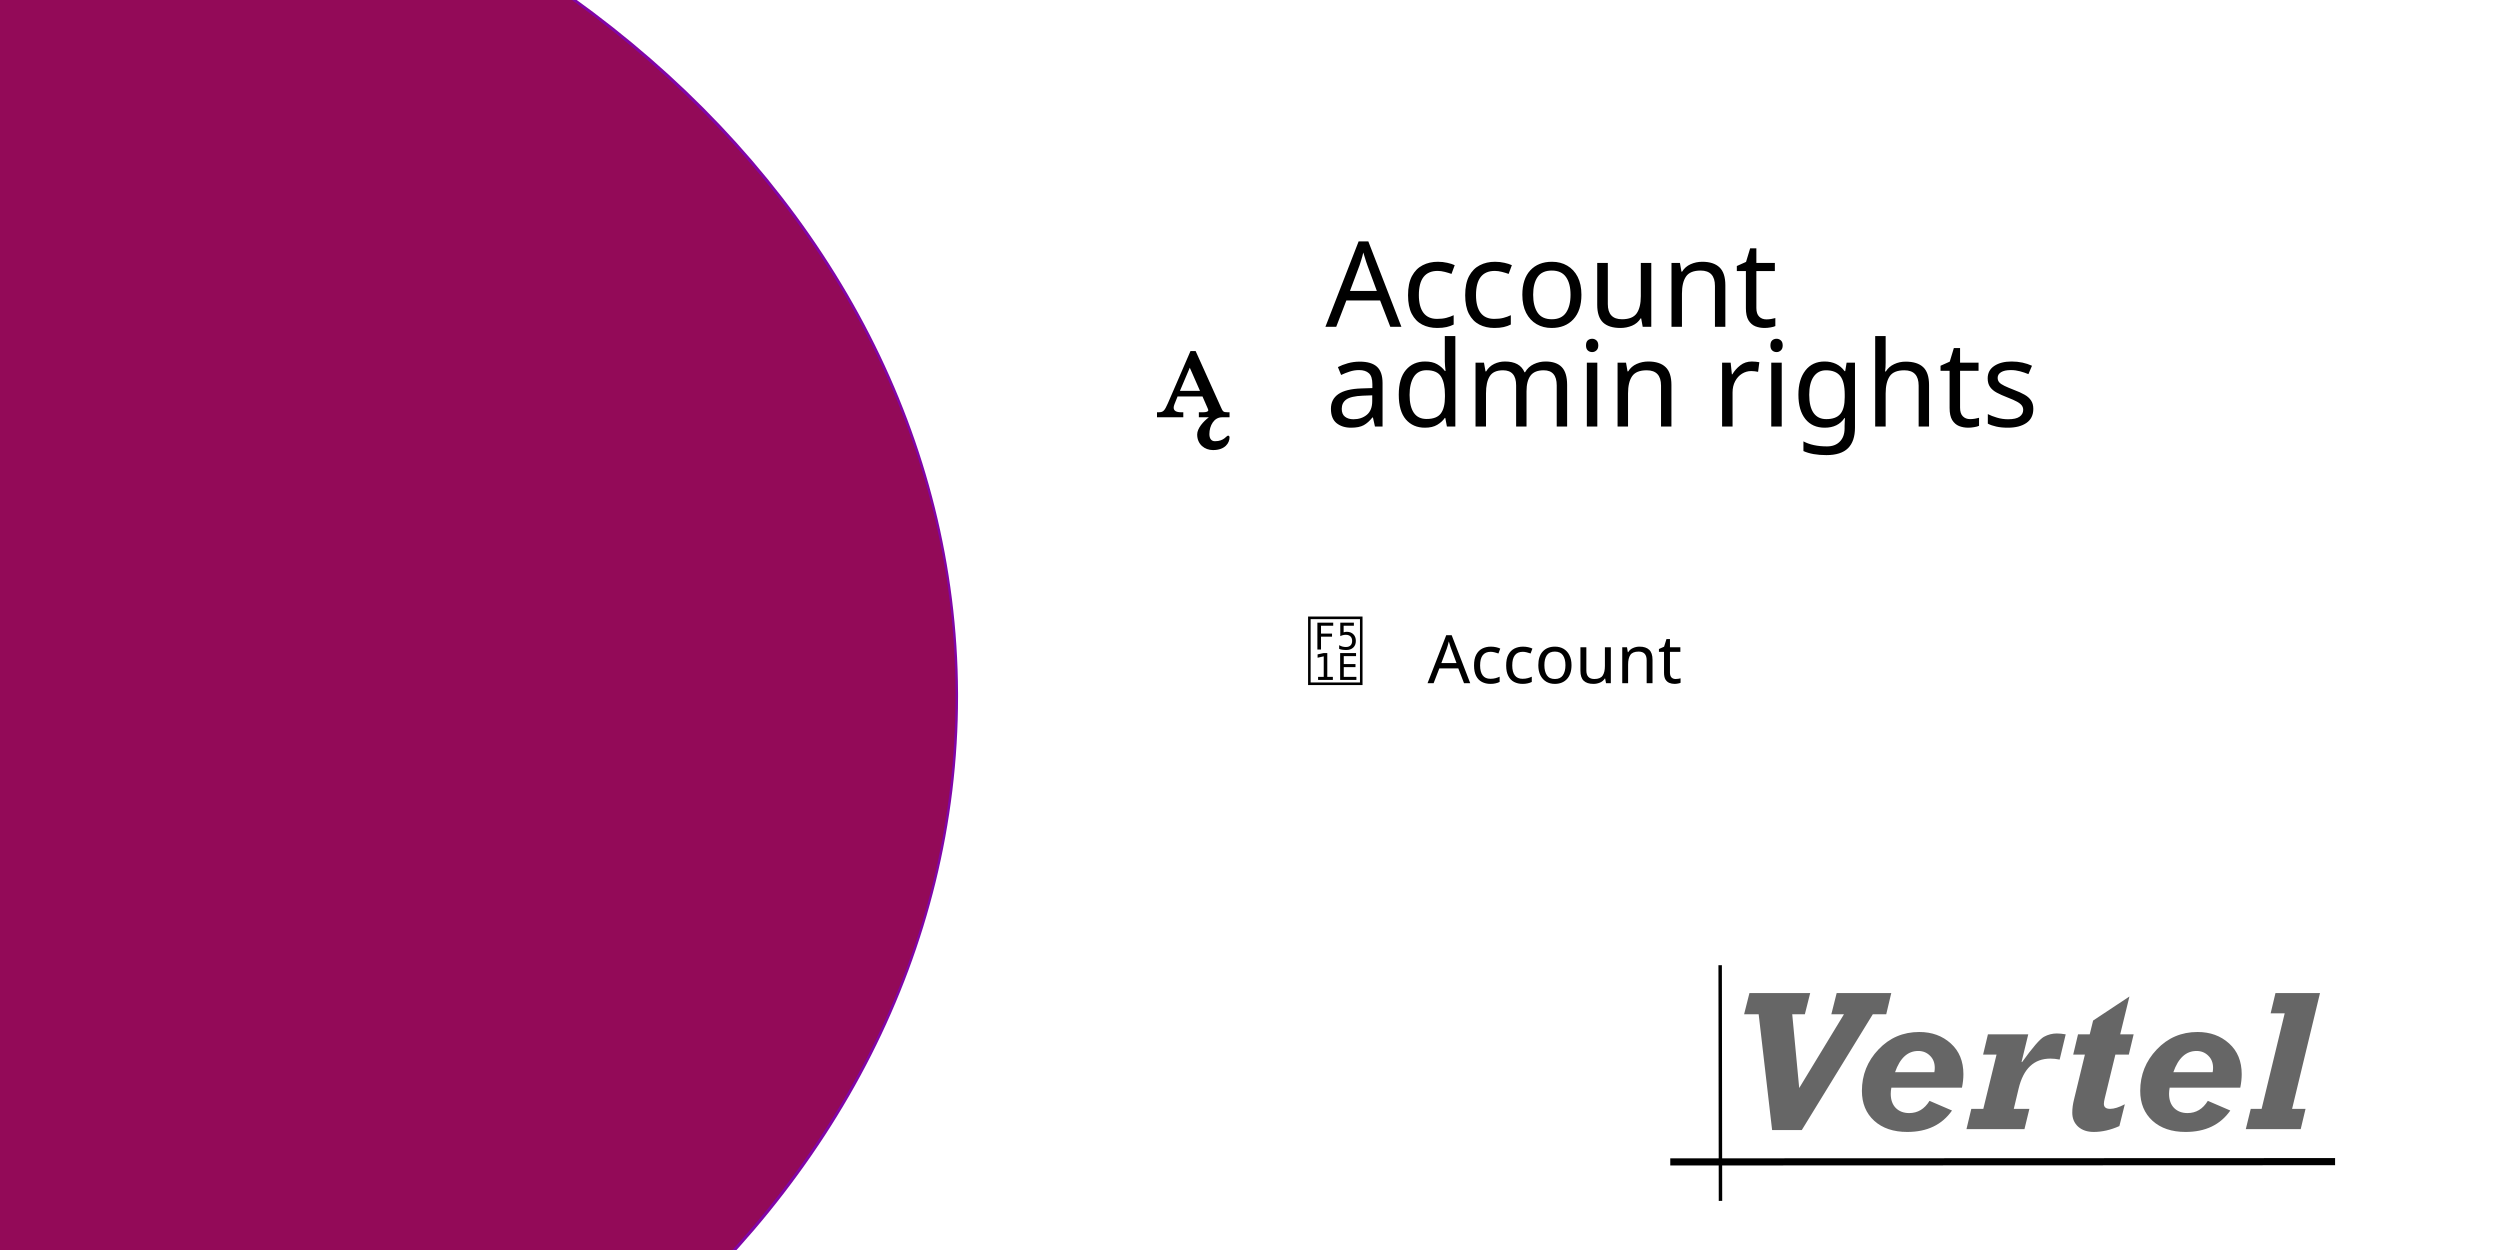
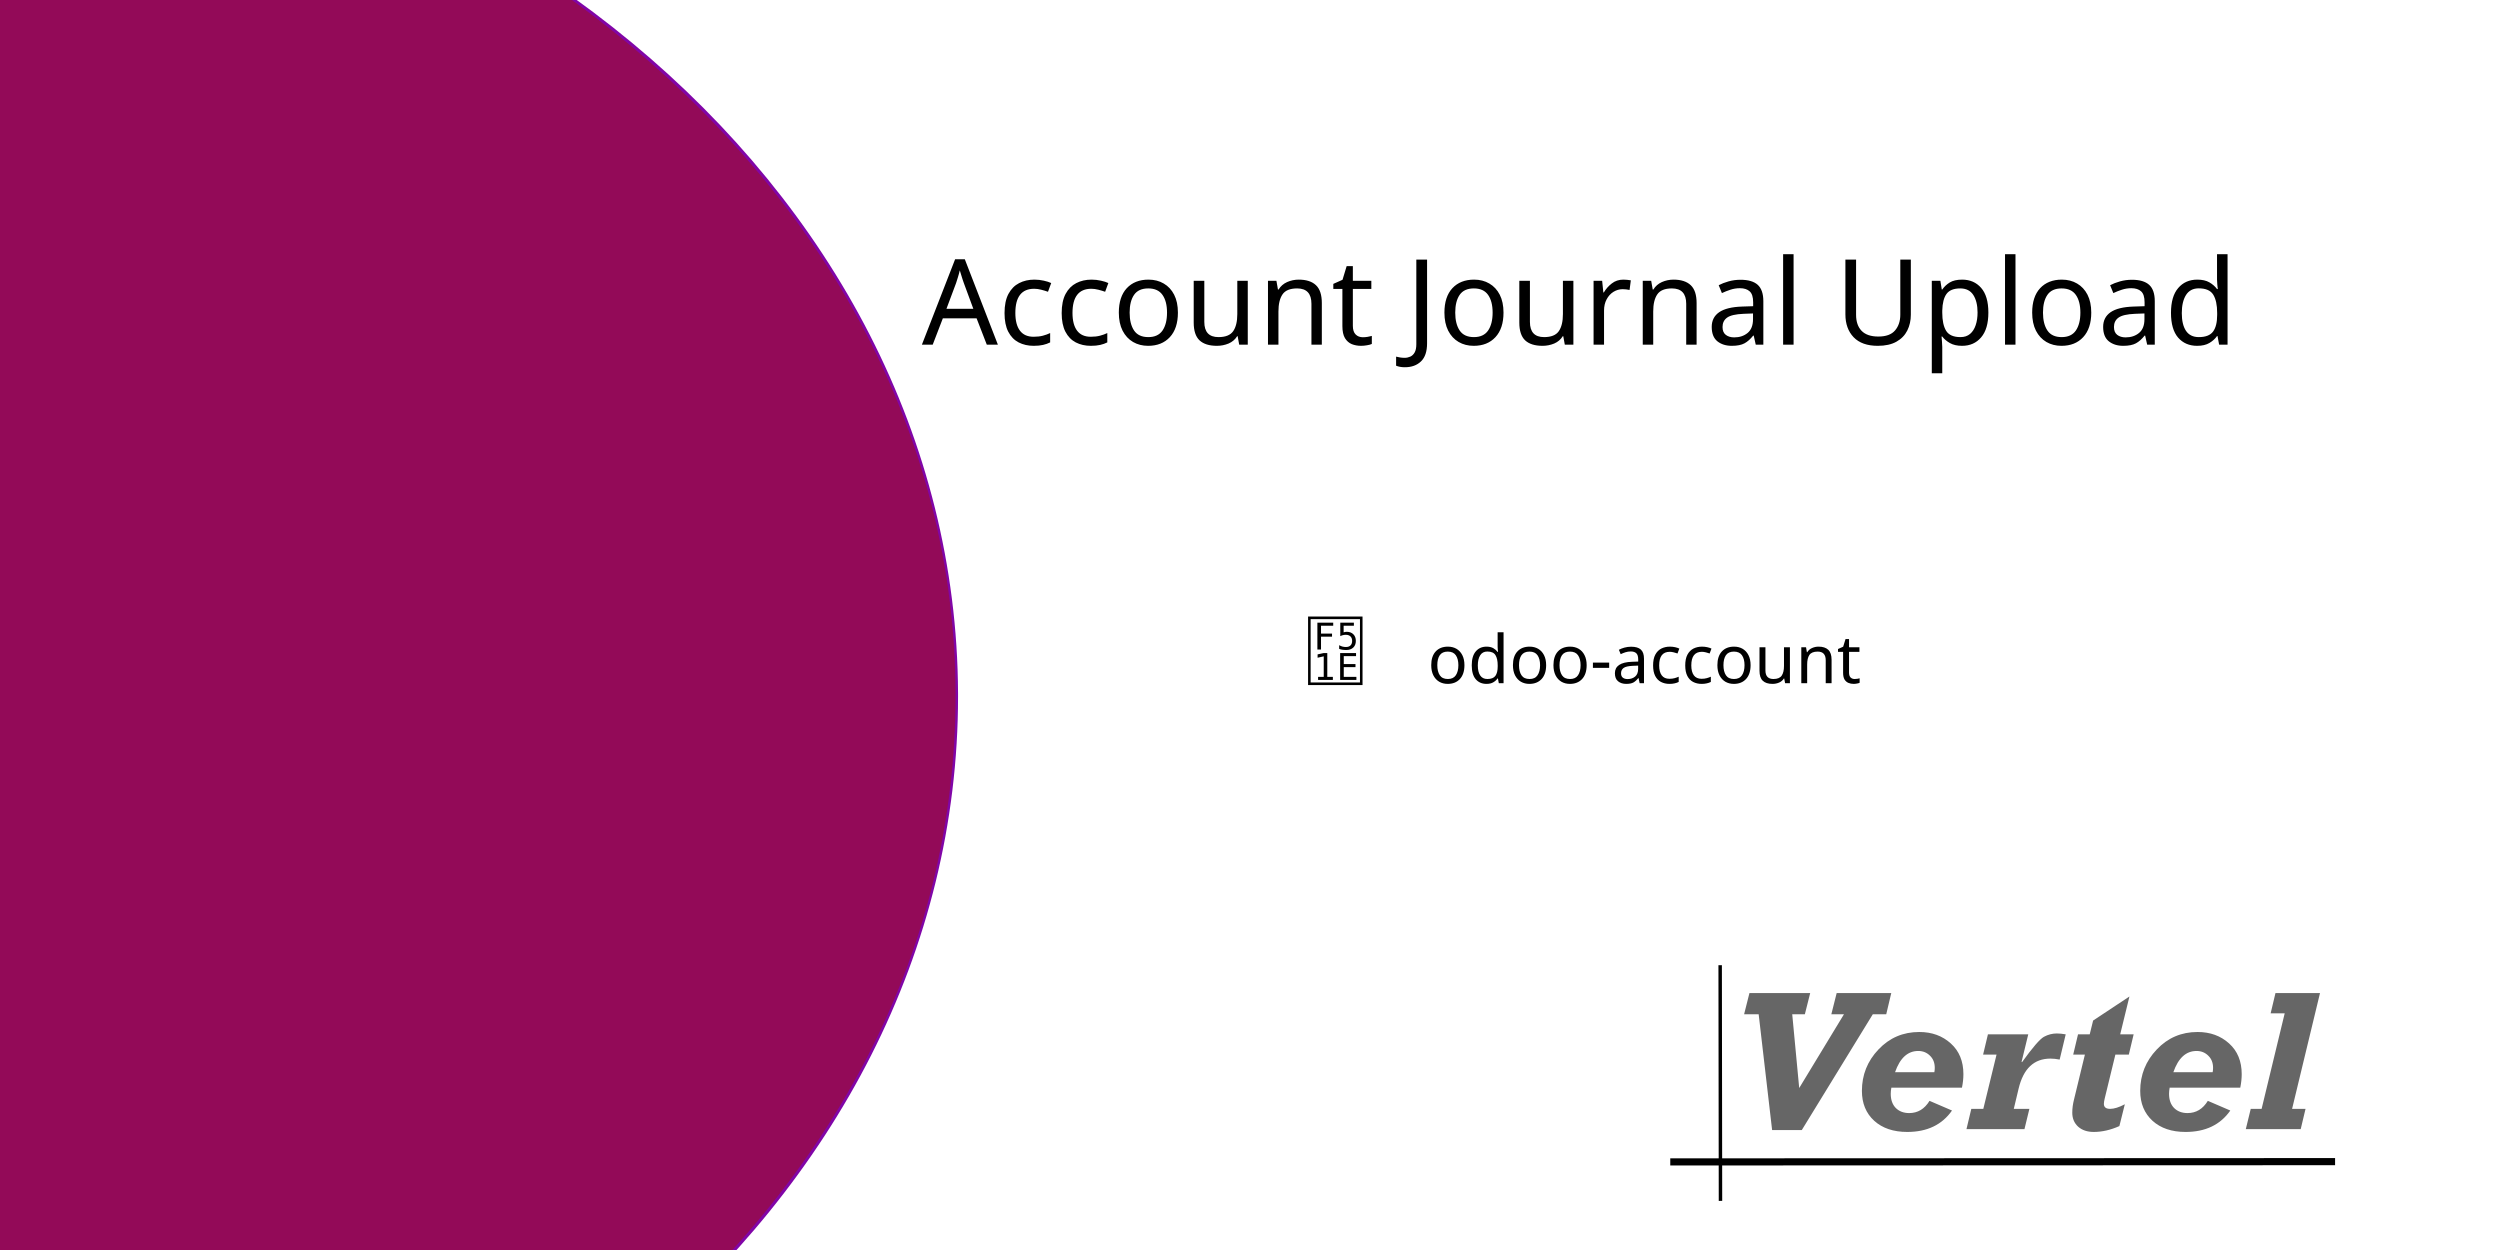
- <svg xmlns="http://www.w3.org/2000/svg" xmlns:ns1="http://www.openswatchbook.org/uri/2009/osb" width="560px" height="280px" viewBox="0 0 560 280" version="1.1" id="SVGRoot">
+ <svg xmlns="http://www.w3.org/2000/svg" width="560px" height="280px" viewBox="0 0 560 280" version="1.1" id="SVGRoot">
  <defs id="defs1502">
-     <linearGradient id="linearGradient4211" ns1:paint="solid">
+     <linearGradient id="linearGradient4211">
      <stop style="stop-color:#930a57;stop-opacity:0.65;" offset="0" id="stop4209" />
    </linearGradient>
    <linearGradient id="linearGradient-1" y2="145.475" x2="79.832" y1="-2.918" x1="66.881" gradientTransform="scale(1.759747,0.5682636)" gradientUnits="userSpaceOnUse">
      <stop id="stop833" offset="0%" stop-color="#222357" />
      <stop id="stop835" offset="100%" stop-color="#254AA5" />
    </linearGradient>
  </defs>
  <g id="layer1">
    <g id="g1954" transform="matrix(0.8140175,0,0,1.211041,87.96433,13.73955)" style="stroke-width:1.007">
      <rect y="-17.523" x="-133" height="241.115" width="717.429" id="rect1936" style="opacity:1;vector-effect:none;fill:#ffffff;fill-opacity:1;fill-rule:evenodd;stroke-width:1.007;stroke-linecap:butt;stroke-linejoin:miter;stroke-miterlimit:4;stroke-dasharray:none;stroke-dashoffset:0;stroke-opacity:1" />
    </g>
    <path style="opacity:1;fill:#8105a7;fill-opacity:1;fill-rule:nonzero;stroke:none;stroke-width:1.543;stroke-linejoin:miter;stroke-miterlimit:4;stroke-dasharray:none;stroke-dashoffset:2.498;stroke-opacity:1;paint-order:fill markers stroke" id="path1226" d="M 214.603,156 A 247.603,206.465 0 0 1 -32.791,362.465 247.603,206.465 0 0 1 -280.603,156.348 247.603,206.465 0 0 1 -33.626,-50.464 247.603,206.465 0 0 1 214.602,155.304" />
    <path style="opacity:1;fill:#930a58;fill-opacity:1;stroke:#4b1f50;stroke-opacity:1;stroke-width:0;stroke-miterlimit:4;stroke-dasharray:none" d="m -51.3,361.519 c -98.937,-6.343 -183.741,-61.307 -215.89,-139.926 -5.442,-13.309 -8.941,-26.314 -11.188,-41.589 -2.27,-15.43 -1.508,-43.958 1.557,-58.304 12.904,-60.404 55.915,-112.333 118.4,-142.947 25.918,-12.698 53.105,-21.153 82.215,-25.568 19.953,-3.026 52.933,-3.726 73.407,-1.558 61.621,6.525 115.552,30.504 156.207,69.451 C 202.876,68.471 223.453,130.962 210.051,193.108 198.085,248.6 157.667,298.661 99.805,329.66 56.02,353.118 0.439,364.836 -51.3,361.519 Z" id="path2210" />
    <g id="g1224" transform="matrix(0.5980845,0,0,0.5980845,373.3415,215.8158)">
      <path d="m 216.891,62.041 1.845,-7.582 h 4.074 l 8.648,-35.786 h -5.265 l 1.806,-7.582 h 16.68 l -10.454,43.368 h 5.035 l -1.806,7.582 h -20.562 m -14.22,-10.586 8.417,3.626 c -3.741,5.348 -9.327,8.022 -16.757,8.022 -5.176,-2.4e-5 -9.301,-1.392 -12.376,-4.176 -3.075,-2.808 -4.612,-6.544 -4.612,-11.208 0,-5.983 2.063,-11.147 6.188,-15.494 4.125,-4.371 9.224,-6.557 15.297,-6.557 4.715,2.4e-5 8.648,1.429 11.799,4.286 3.152,2.833 4.727,6.666 4.727,11.501 -6e-5,1.612 -0.179,3.297 -0.538,5.055 h -26.442 c -0.154,0.806 -0.231,1.575 -0.231,2.308 -3e-5,2.247 0.628,4.017 1.883,5.311 1.281,1.27 2.959,1.905 5.035,1.905 3.203,0 5.739,-1.526 7.61,-4.579 M 189.756,40.723 h 14.72 c 0.102,-0.537 0.154,-1.074 0.154,-1.612 -2e-5,-1.905 -0.602,-3.431 -1.806,-4.579 -1.179,-1.172 -2.639,-1.758 -4.381,-1.758 -3.946,2.4e-5 -6.841,2.649 -8.686,7.948 m -18.179,12.014 -2.037,8.168 c -3.28,1.465 -6.483,2.198 -9.608,2.198 -2.409,-2.4e-5 -4.356,-0.659 -5.842,-1.978 -1.461,-1.343 -2.191,-3.089 -2.191,-5.238 0,-1.587 0.218,-3.236 0.653,-4.945 l 4.074,-16.813 h -4.381 l 1.806,-7.582 h 4.381 l 1.268,-5.165 13.606,-9.011 -3.459,14.175 h 5.035 l -1.806,7.582 h -5.035 l -3.997,16.446 c -0.205,0.83 -0.307,1.502 -0.307,2.015 -3e-5,1.245 0.781,1.868 2.344,1.868 1.486,0 3.318,-0.574 5.496,-1.722 m -59.303,9.304 1.806,-7.582 h 4.497 l 4.958,-20.329 h -5.035 l 1.806,-7.582 h 15.104 l -2.498,10.293 0.154,0.147 c 3.971,-5.519 6.713,-8.693 8.225,-9.523 1.537,-0.83 3.139,-1.245 4.804,-1.245 0.974,4.8e-5 2.088,0.11 3.344,0.33 l -2.268,9.45 c -1.23,-0.244 -2.383,-0.366 -3.459,-0.366 -6.149,2.4e-5 -10.121,3.748 -11.914,11.245 l -1.806,7.582 h 5.842 l -1.845,7.582 h -21.715 m -13.836,-10.586 8.417,3.626 c -3.741,5.348 -9.327,8.022 -16.757,8.022 -5.176,-2.4e-5 -9.301,-1.392 -12.376,-4.176 -3.075,-2.808 -4.612,-6.544 -4.612,-11.208 -8e-6,-5.983 2.063,-11.147 6.188,-15.494 4.125,-4.371 9.224,-6.557 15.297,-6.557 4.715,2.4e-5 8.648,1.429 11.799,4.286 3.152,2.833 4.727,6.666 4.727,11.501 -5e-5,1.612 -0.179,3.297 -0.538,5.055 H 84.14 c -0.154,0.806 -0.231,1.575 -0.231,2.308 -1.2e-5,2.247 0.628,4.017 1.883,5.311 1.281,1.27 2.959,1.905 5.035,1.905 3.203,0 5.739,-1.526 7.61,-4.579 M 85.524,40.723 h 14.72 c 0.102,-0.537 0.154,-1.074 0.154,-1.612 -4e-5,-1.905 -0.602,-3.431 -1.806,-4.579 -1.179,-1.172 -2.639,-1.758 -4.381,-1.758 -3.946,2.4e-5 -6.841,2.649 -8.686,7.948 M 39.48,62.407 34.445,19.039 h -5.458 l 1.999,-7.948 h 22.753 l -1.999,7.948 H 47.013 l 2.614,27.618 16.757,-27.618 h -4.727 l 1.999,-7.948 H 84.102 l -1.883,7.948 H 77.184 L 50.588,62.407 H 39.48" style="font-style:italic;font-variant:normal;font-weight:bold;font-stretch:normal;font-size:32px;font-family:Rockwell;writing-mode:lr-tb;text-anchor:start;fill:#666666;fill-opacity:1;stroke:none;stroke-width:3pt;stroke-linecap:butt;stroke-linejoin:miter;stroke-opacity:1" id="text1583" />
      <path d="m 20.023,0.646 0.118,88.281" style="fill:#000000;fill-opacity:0.738;fill-rule:evenodd;stroke:#000000;stroke-width:1.293;stroke-linecap:butt;stroke-linejoin:round;stroke-miterlimit:4;stroke-opacity:1" id="path1586" />
      <path d="M 1.335,74.326 250.328,74.222" style="fill:#000000;fill-opacity:0.738;fill-rule:evenodd;stroke:#000000;stroke-width:2.67;stroke-linecap:butt;stroke-linejoin:round;stroke-miterlimit:4;stroke-opacity:1" id="path1587" />
    </g>
    <text xml:space="preserve" style="font-style:normal;font-variant:normal;font-weight:normal;font-stretch:normal;font-size:15px;line-height:125%;font-family:Ubuntu;-inkscape-font-specification:'Ubuntu, Normal';text-align:start;letter-spacing:0px;word-spacing:0px;writing-mode:lr-tb;text-anchor:start;fill:#000000;fill-opacity:1;stroke:none;stroke-width:1px;stroke-linecap:butt;stroke-linejoin:miter;stroke-opacity:1" x="319.771" y="153.037" id="text2039">
-       <tspan id="tspan2037" x="319.771" y="153.037" style="stroke-width:1px">Account</tspan>
-       <tspan x="319.771" y="171.787" style="stroke-width:1px" id="tspan2041" />
+       <tspan id="tspan2037" x="319.771" y="153.037" style="stroke-width:1px">odoo-account</tspan>
+       <tspan x="319.771" y="171.787" id="tspan2041" />
    </text>
    <text xml:space="preserve" style="font-style:normal;font-variant:normal;font-weight:500;font-stretch:normal;font-size:31.134px;line-height:1.25;font-family:'Futura PT';-inkscape-font-specification:'Futura PT, Medium';font-variant-ligatures:normal;font-variant-caps:normal;font-variant-numeric:normal;font-feature-settings:normal;text-align:start;letter-spacing:0px;word-spacing:0px;writing-mode:lr-tb;text-anchor:start;fill:#000000;fill-opacity:0;stroke:none;stroke-width:1" x="290.98" y="-104.525" id="text827">
      <tspan id="tspan825" x="290.98" y="-104.525" style="fill:#000000;fill-opacity:1;stroke-width:1"></tspan>
    </text>
    <text xml:space="preserve" style="font-style:normal;font-variant:normal;font-weight:500;font-stretch:normal;font-size:36.441px;line-height:1.25;font-family:'Futura PT';-inkscape-font-specification:'Futura PT, Medium';font-variant-ligatures:normal;font-variant-caps:normal;font-variant-numeric:normal;font-feature-settings:normal;text-align:start;letter-spacing:0px;word-spacing:0px;writing-mode:lr-tb;text-anchor:start;fill:#ffffff;fill-opacity:0;stroke:none;stroke-width:1" x="351.745" y="-100.835" id="text823">
      <tspan id="tspan821" x="351.745" y="-100.835" style="fill:#000000;fill-opacity:1;stroke-width:1"></tspan>
    </text>
-     <text xml:space="preserve" style="font-style:normal;font-variant:normal;font-weight:normal;font-stretch:normal;font-size:15px;line-height:125%;font-family:Ubuntu;-inkscape-font-specification:'Ubuntu, Normal';text-align:start;letter-spacing:0px;word-spacing:0px;writing-mode:lr-tb;text-anchor:start;fill:#000000;fill-opacity:1;stroke:none;stroke-width:1px;stroke-linecap:butt;stroke-linejoin:miter;stroke-opacity:1" x="296.893" y="73.2" id="text2035">
-       <tspan x="296.893" y="73.2" style="font-style:normal;font-variant:normal;font-weight:normal;font-stretch:normal;font-size:26.667px;font-family:Ubuntu;-inkscape-font-specification:'Ubuntu, Normal';font-variant-ligatures:normal;font-variant-caps:normal;font-variant-numeric:normal;font-feature-settings:normal;text-align:start;writing-mode:lr-tb;text-anchor:start;stroke-width:1px" id="tspan832">Account </tspan>
-       <tspan x="296.893" y="95.537" style="font-style:normal;font-variant:normal;font-weight:normal;font-stretch:normal;font-size:26.667px;font-family:Ubuntu;-inkscape-font-specification:'Ubuntu, Normal';font-variant-ligatures:normal;font-variant-caps:normal;font-variant-numeric:normal;font-feature-settings:normal;text-align:start;writing-mode:lr-tb;text-anchor:start;stroke-width:1px" id="tspan847">admin rights</tspan>
+     <text xml:space="preserve" style="font-style:normal;font-variant:normal;font-weight:normal;font-stretch:normal;font-size:15px;line-height:125%;font-family:Ubuntu;-inkscape-font-specification:'Ubuntu, Normal';text-align:start;letter-spacing:0px;word-spacing:0px;writing-mode:lr-tb;text-anchor:start;fill:#000000;fill-opacity:1;stroke:none;stroke-width:1px;stroke-linecap:butt;stroke-linejoin:miter;stroke-opacity:1" x="520.733" y="77.2" id="text2035">
+       <tspan x="520.733" y="77.2" style="font-style:normal;font-variant:normal;font-weight:normal;font-stretch:normal;font-size:26.667px;font-family:Ubuntu;-inkscape-font-specification:'Ubuntu, Normal';font-variant-ligatures:normal;font-variant-caps:normal;font-variant-numeric:normal;font-feature-settings:normal;text-align:end;writing-mode:lr-tb;text-anchor:end;stroke-width:1px" id="tspan5533">Account Journal Upload</tspan>
    </text>
-     <flowRoot xml:space="preserve" id="flowRoot844" style="fill:black;fill-opacity:1;stroke:none;font-family:'Futura PT';font-style:normal;font-weight:500;font-size:53.333px;line-height:1.25;letter-spacing:0px;word-spacing:0px;-inkscape-font-specification:'Futura PT, Medium';font-stretch:normal;font-variant:normal;text-anchor:start;text-align:start;writing-mode:lr;font-variant-ligatures:normal;font-variant-caps:normal;font-variant-numeric:normal;font-feature-settings:normal">
+     <flowRoot xml:space="preserve" id="flowRoot844" style="font-style:normal;font-variant:normal;font-weight:500;font-stretch:normal;font-size:53.333px;line-height:1.25;font-family:'Futura PT';-inkscape-font-specification:'Futura PT, Medium';font-variant-ligatures:normal;font-variant-caps:normal;font-variant-numeric:normal;font-feature-settings:normal;text-align:start;letter-spacing:0px;word-spacing:0px;writing-mode:lr-tb;text-anchor:start;fill:#000000;fill-opacity:1;stroke:none">
      <flowRegion id="flowRegion846">
        <rect id="rect848" width="100" height="83" x="206" y="-32" />
      </flowRegion>
      <flowPara id="flowPara850" />
    </flowRoot>
-     <text id="text845" y="93.475" x="258.98" style="font-style:normal;font-variant:normal;font-weight:500;font-stretch:normal;font-size:31.134px;line-height:1.25;font-family:'Futura PT';-inkscape-font-specification:'Futura PT, Medium';font-variant-ligatures:normal;font-variant-caps:normal;font-variant-numeric:normal;font-feature-settings:normal;text-align:start;letter-spacing:0px;word-spacing:0px;writing-mode:lr-tb;text-anchor:start;fill:#000000;fill-opacity:0;stroke:none;stroke-width:1" xml:space="preserve">
-       <tspan style="fill:#000000;fill-opacity:1;stroke-width:1" y="93.475" x="258.98" id="tspan843"></tspan>
+     <text id="text845" y="-106.255" x="403.772" style="font-style:normal;font-variant:normal;font-weight:500;font-stretch:normal;font-size:31.134px;line-height:1.25;font-family:'Futura PT';-inkscape-font-specification:'Futura PT, Medium';font-variant-ligatures:normal;font-variant-caps:normal;font-variant-numeric:normal;font-feature-settings:normal;text-align:start;letter-spacing:0px;word-spacing:0px;writing-mode:lr-tb;text-anchor:start;fill:#000000;fill-opacity:0;stroke:none;stroke-width:1" xml:space="preserve">
+       <tspan style="fill:#000000;fill-opacity:1;stroke-width:1" y="-106.255" x="403.772" id="tspan843"></tspan>
    </text>
    <text id="text845-7" y="-94.325" x="178.433" style="font-style:normal;font-variant:normal;font-weight:500;font-stretch:normal;font-size:31.134px;line-height:1.25;font-family:'Futura PT';-inkscape-font-specification:'Futura PT, Medium';font-variant-ligatures:normal;font-variant-caps:normal;font-variant-numeric:normal;font-feature-settings:normal;text-align:start;letter-spacing:0px;word-spacing:0px;writing-mode:lr-tb;text-anchor:start;fill:#000000;fill-opacity:0;stroke:none;stroke-width:1" xml:space="preserve">
      <tspan style="fill:#000000;fill-opacity:1;stroke-width:1" y="-94.325" x="178.433" id="tspan843-0"></tspan>
    </text>
    <text id="text845-2" y="152.3" x="292.433" style="font-style:normal;font-variant:normal;font-weight:500;font-stretch:normal;font-size:18.134px;line-height:1.25;font-family:'Futura PT';-inkscape-font-specification:'Futura PT, Medium';font-variant-ligatures:normal;font-variant-caps:normal;font-variant-numeric:normal;font-feature-settings:normal;text-align:start;letter-spacing:0px;word-spacing:0px;writing-mode:lr-tb;text-anchor:start;fill:#000000;fill-opacity:0;stroke:none;stroke-width:1" xml:space="preserve">
      <tspan style="fill:#000000;fill-opacity:1;stroke-width:1" y="152.3" x="292.433" id="tspan843-9"></tspan>
    </text>
  </g>
</svg>
